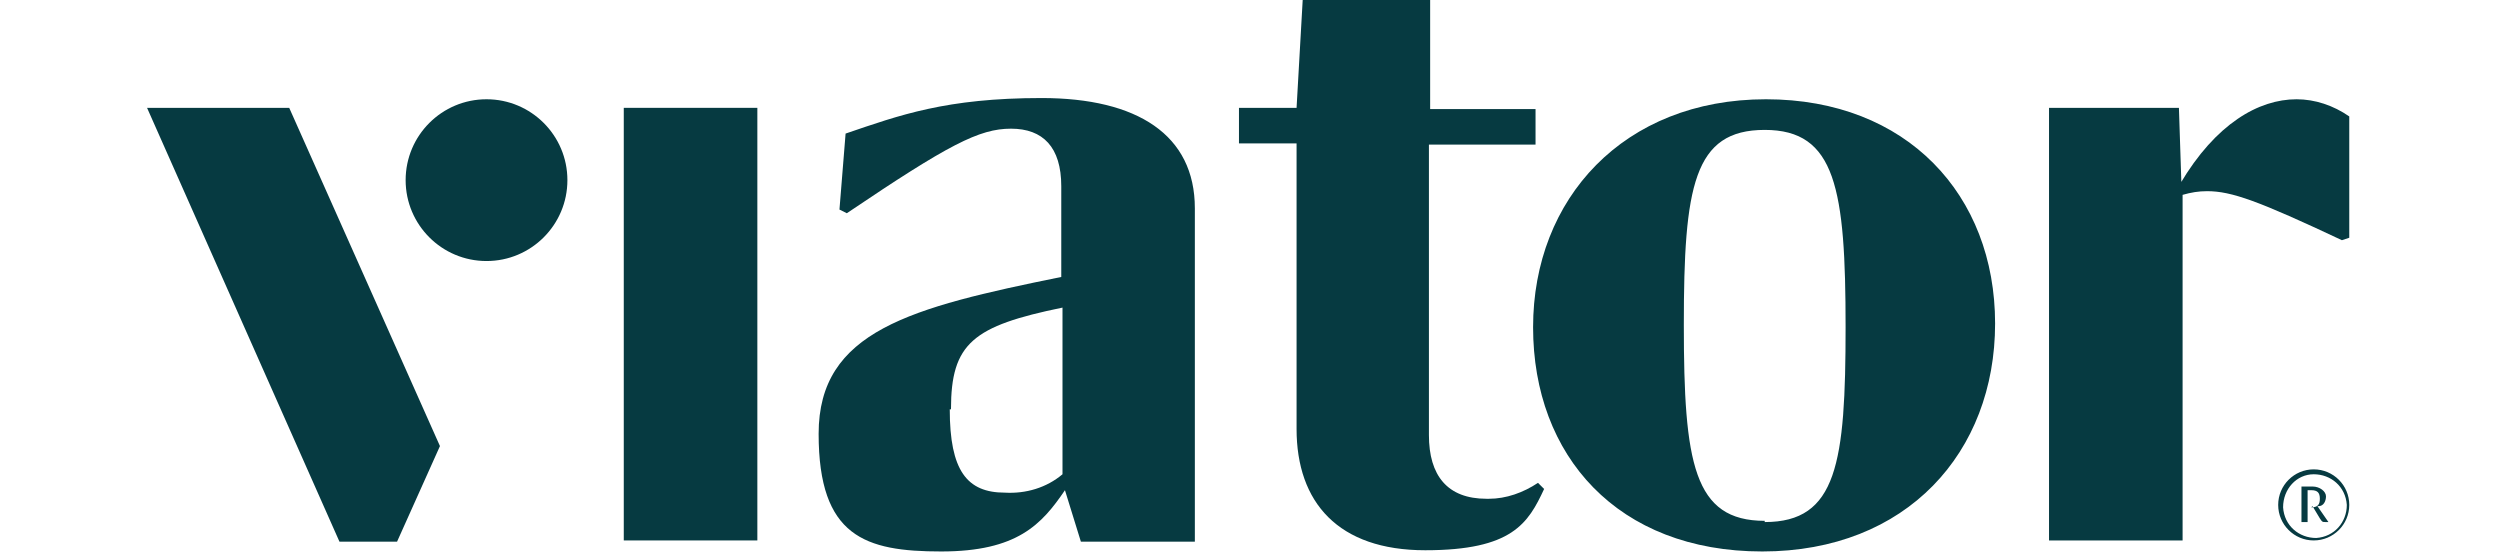
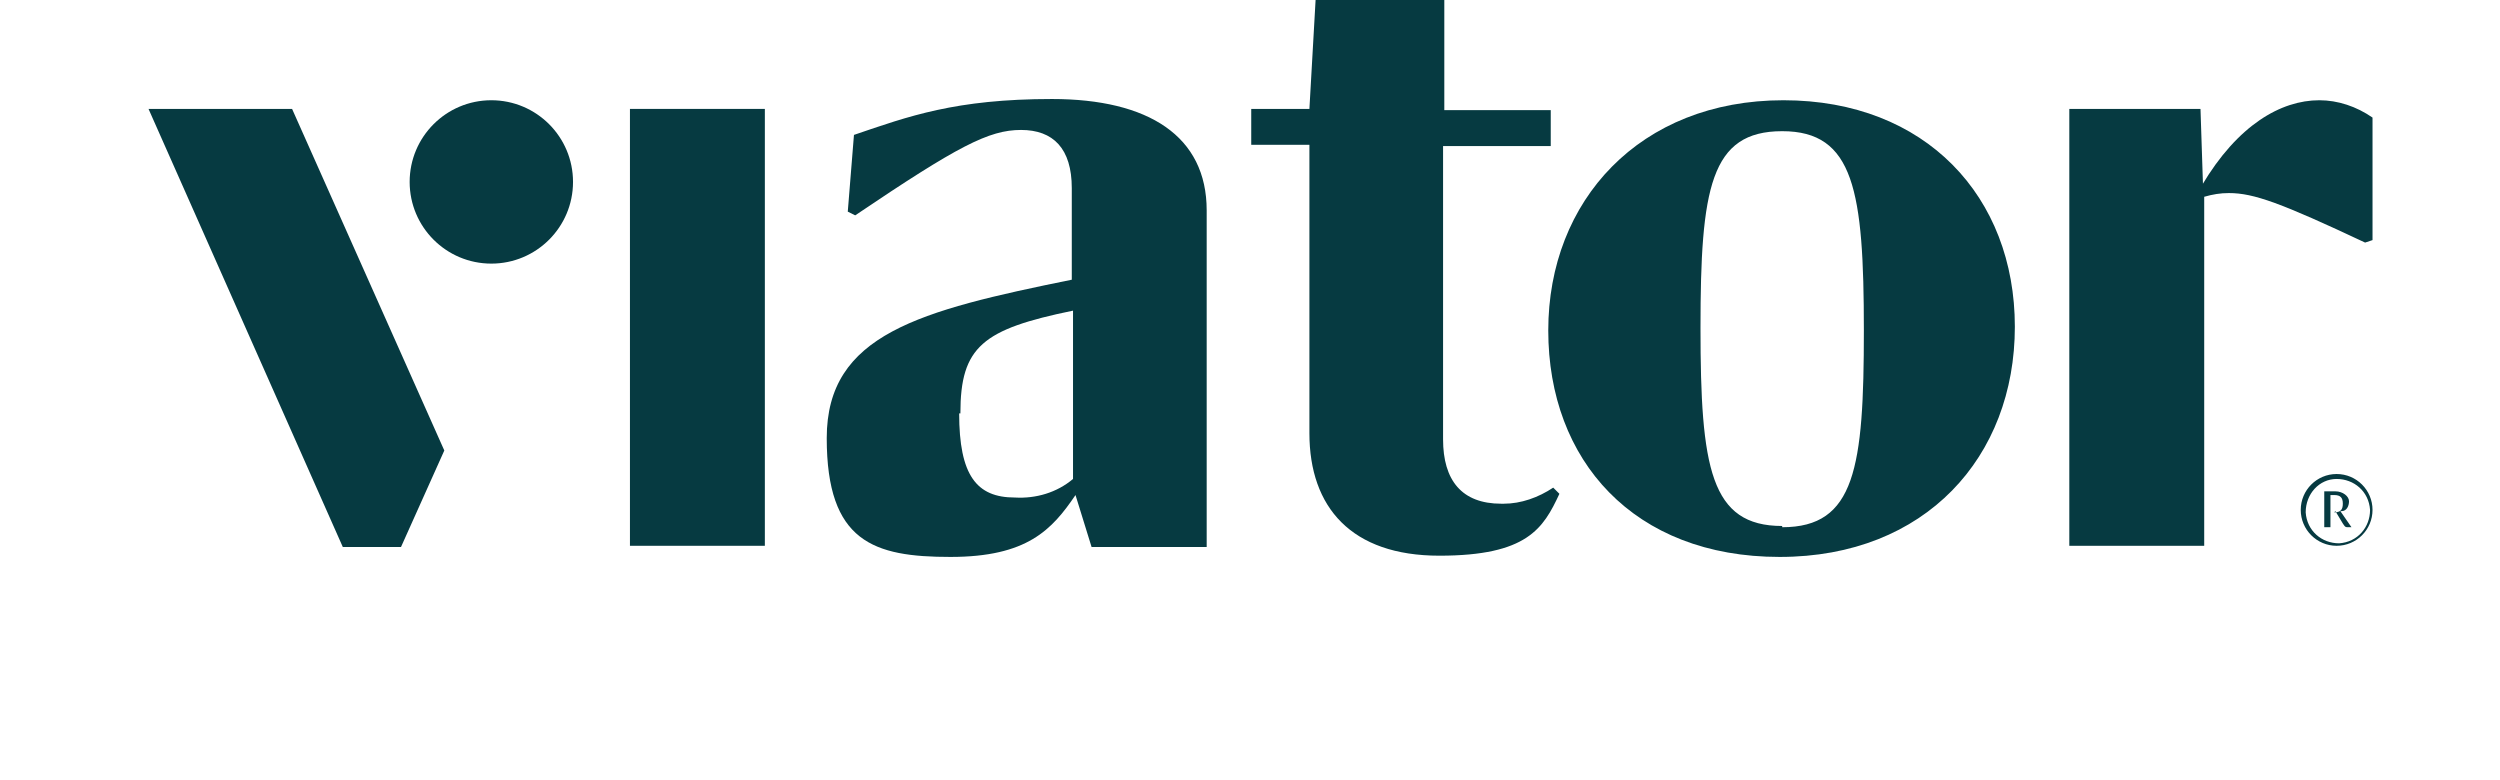
- <svg xmlns="http://www.w3.org/2000/svg" id="Layer_1" version="1.1" viewBox="0 0 204 45">
+ <svg xmlns="http://www.w3.org/2000/svg" width="202" height="63" viewBox="0 0 202 63" fill="none">
  <defs>
    <style>
      .st0 {
        fill: #063a41;
      }
    </style>
  </defs>
  <path class="st0" d="M188.8,38.7c1.4,0,2.6,1,2.7,2.5,0,1.4-1,2.6-2.5,2.7-1.4,0-2.6-1-2.7-2.5h0c0-1.5,1.1-2.7,2.5-2.7M188.8,38.3c-1.6,0-2.9,1.3-2.9,2.9s1.3,2.9,2.9,2.9,2.9-1.3,2.9-2.9c0-1.6-1.3-2.9-2.9-2.9ZM189.2,41.3c.4,0,.6-.4.6-.8s-.5-.8-1.1-.8h-.9v2.9h.5v-1.3h.4l.6,1c.2.3.2.3.5.3h.2s-.9-1.3-.9-1.3ZM188.7,41.3h-.4v-1.3h.3c.5,0,.7.2.7.7,0,.5-.2.7-.7.7h0Z" />
  <rect class="st0" x="50.9" y="8.8" width="10.9" height="35.3" />
  <path class="st0" d="M121.3,40.7c-3.2,0-4.7-1.9-4.7-5.2V11.8h8.7v-2.9h-8.6V0h-10.4l-.5,8.8h-4.7v2.9h4.7v23.3c0,6,3.4,9.9,10.5,9.9s8.4-2.2,9.7-5l-.5-.5c-1.2.8-2.6,1.3-4,1.3Z" />
  <path class="st0" d="M144.1,8.1c-11.6,0-19,8.1-19,18.6s6.9,18.3,18.7,18.3,19-8.1,19-18.6c0-10.5-7.2-18.3-18.7-18.3ZM144,42.5c-5.8,0-6.6-4.7-6.6-16s.8-15.9,6.6-15.9,6.6,4.8,6.6,16.1c0,11.1-.7,15.9-6.6,15.9Z" />
  <path class="st0" d="M178,14.9l-.2-6.1h-10.6v35.3h10.9V15.9h0c.7-.2,1.3-.3,2-.3,2,0,4.2.8,11,4l.6-.2v-9.9c-1.3-.9-2.8-1.4-4.3-1.4-3.1,0-6.6,2-9.5,6.9Z" />
  <path class="st0" d="M86.9,40l1.3,4.2h9.3v-27.2c0-6-4.7-9-12.5-9s-11.6,1.4-16,2.9l-.5,6.2.6.3c8.3-5.6,10.8-6.9,13.4-6.9s4.1,1.5,4.1,4.7v7.4c-12.3,2.5-19.8,4.4-19.8,12.8s3.8,9.6,10,9.6,8.2-2.2,10.1-5ZM77.6,33.4c0-5.4,1.8-6.8,9.1-8.3v13.6c-1.3,1.1-3,1.6-4.7,1.5-3.1,0-4.5-1.8-4.5-6.8Z" />
  <circle class="st0" cx="39.7" cy="14.7" r="6.6" />
  <polygon class="st0" points="32.4 44.2 35.9 36.4 23.6 8.8 12 8.8 27.7 44.2 32.4 44.2" />
</svg>
